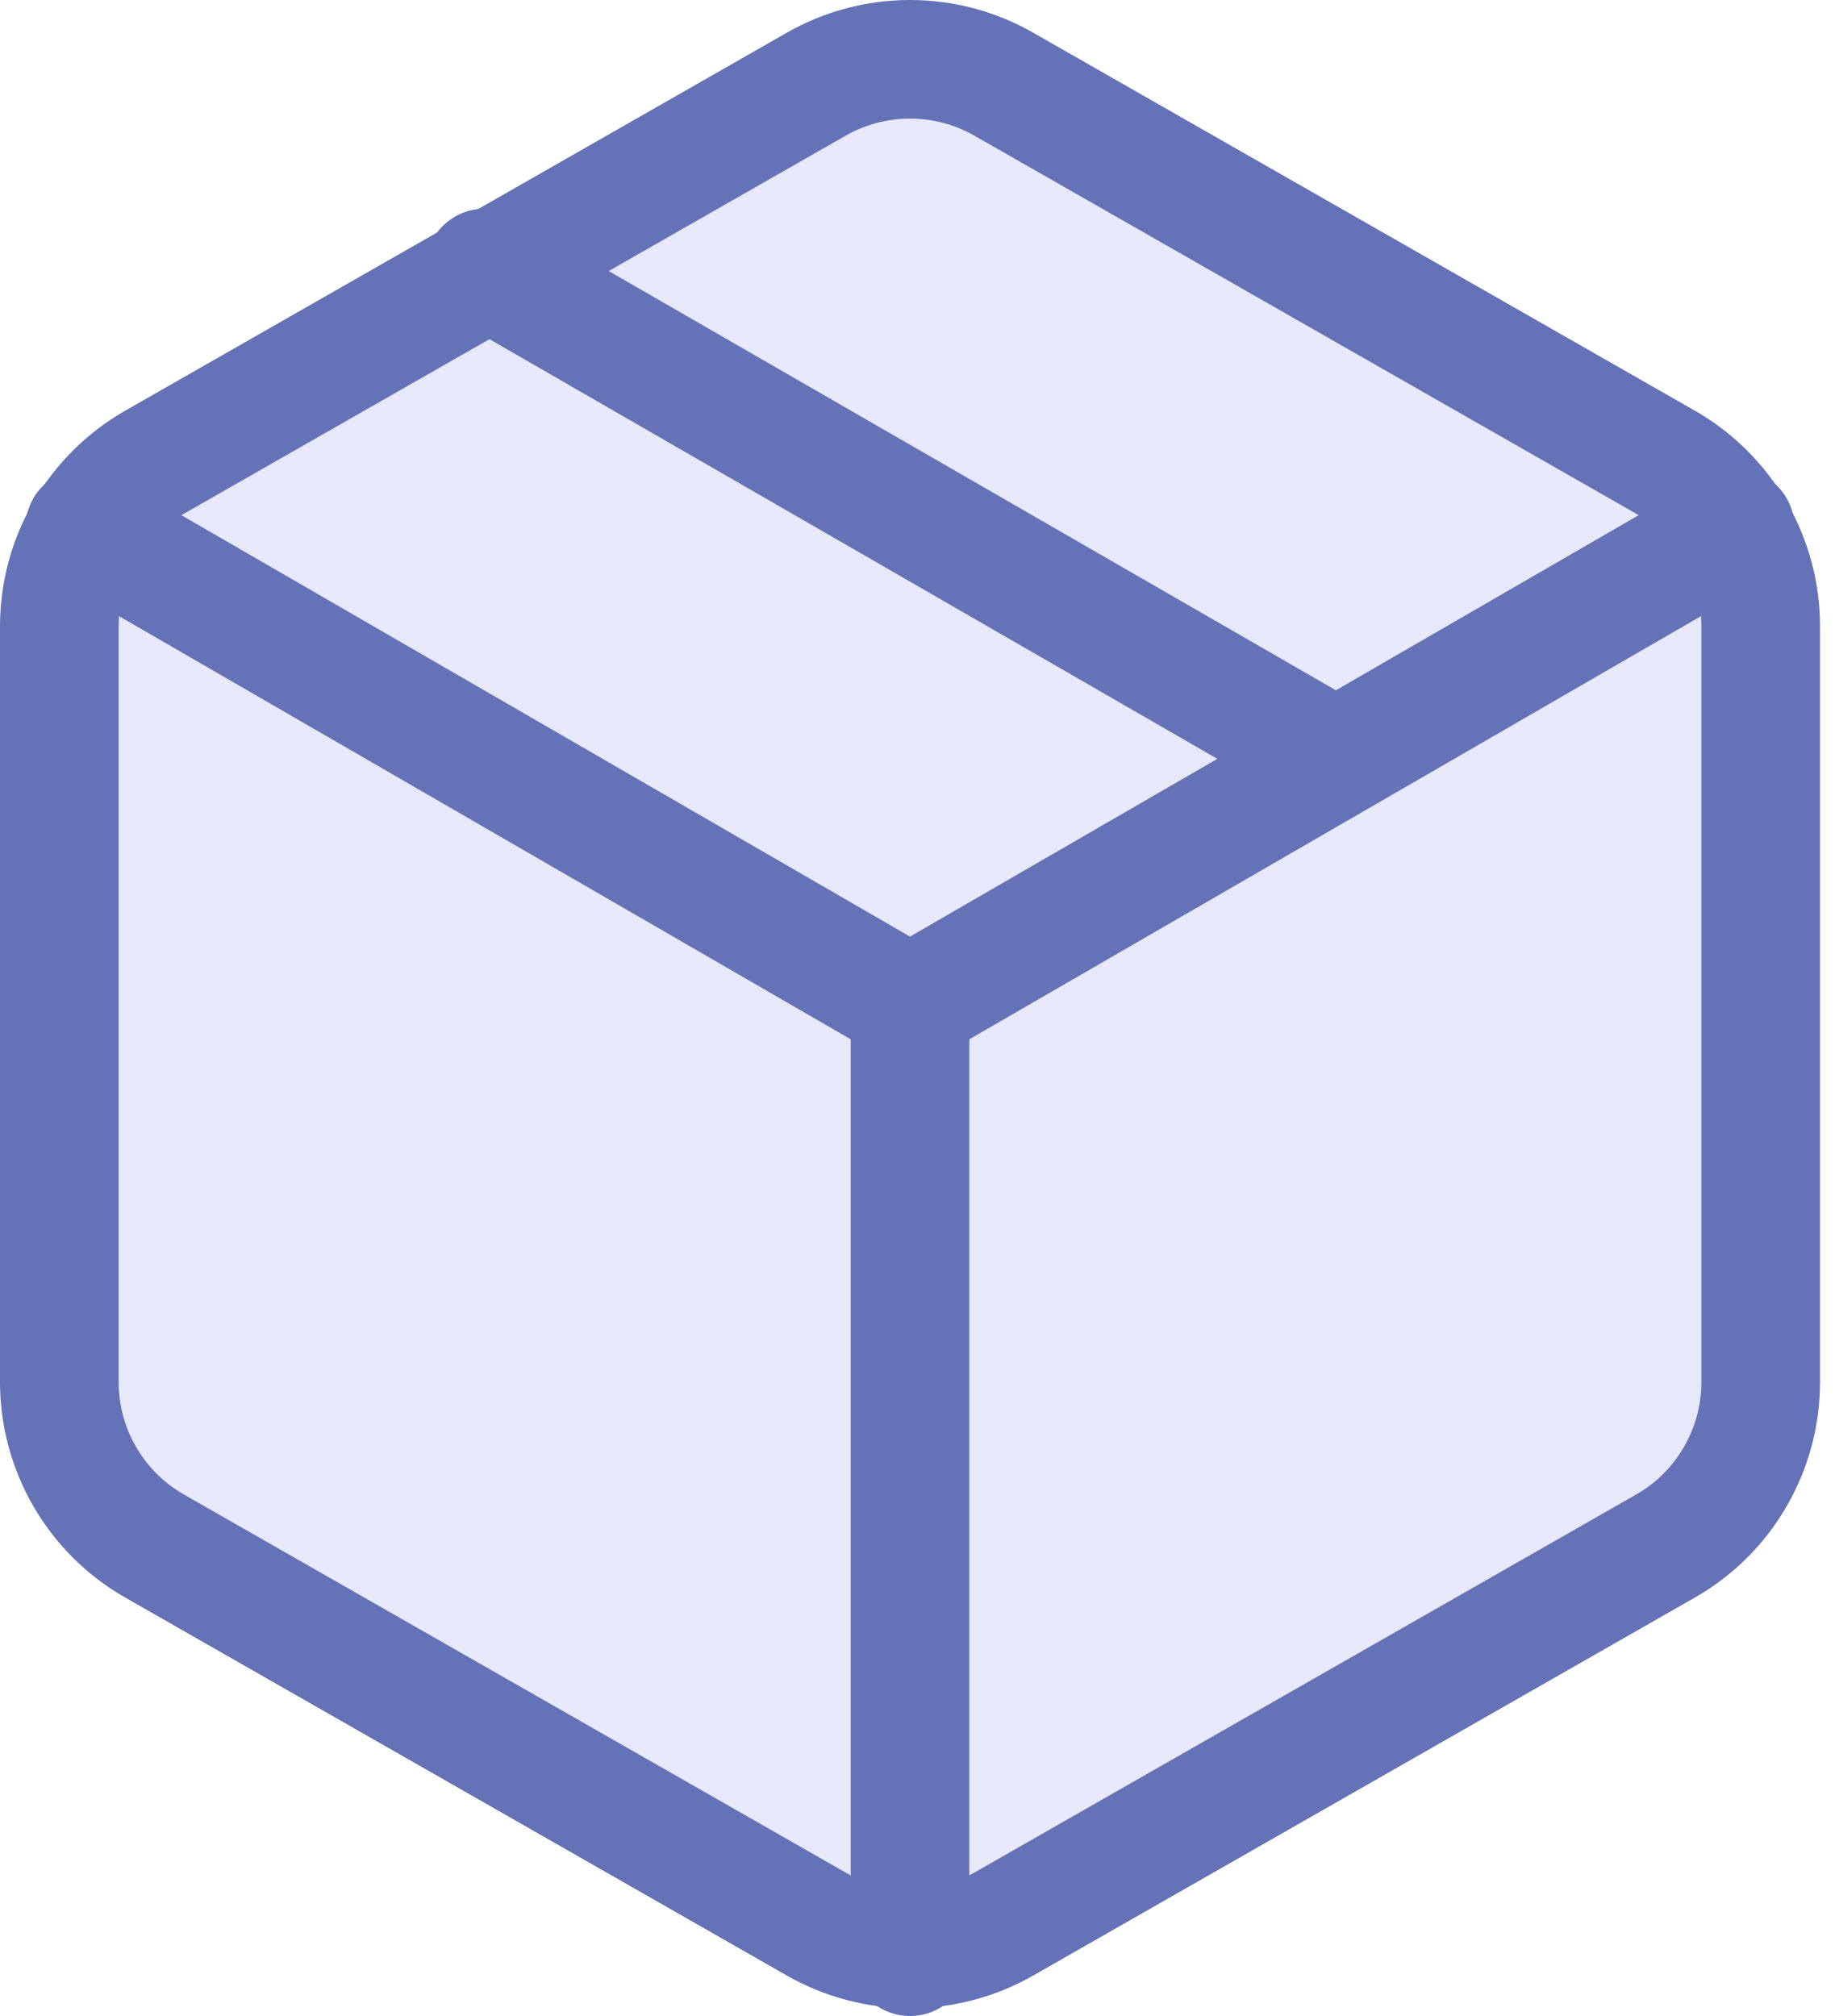
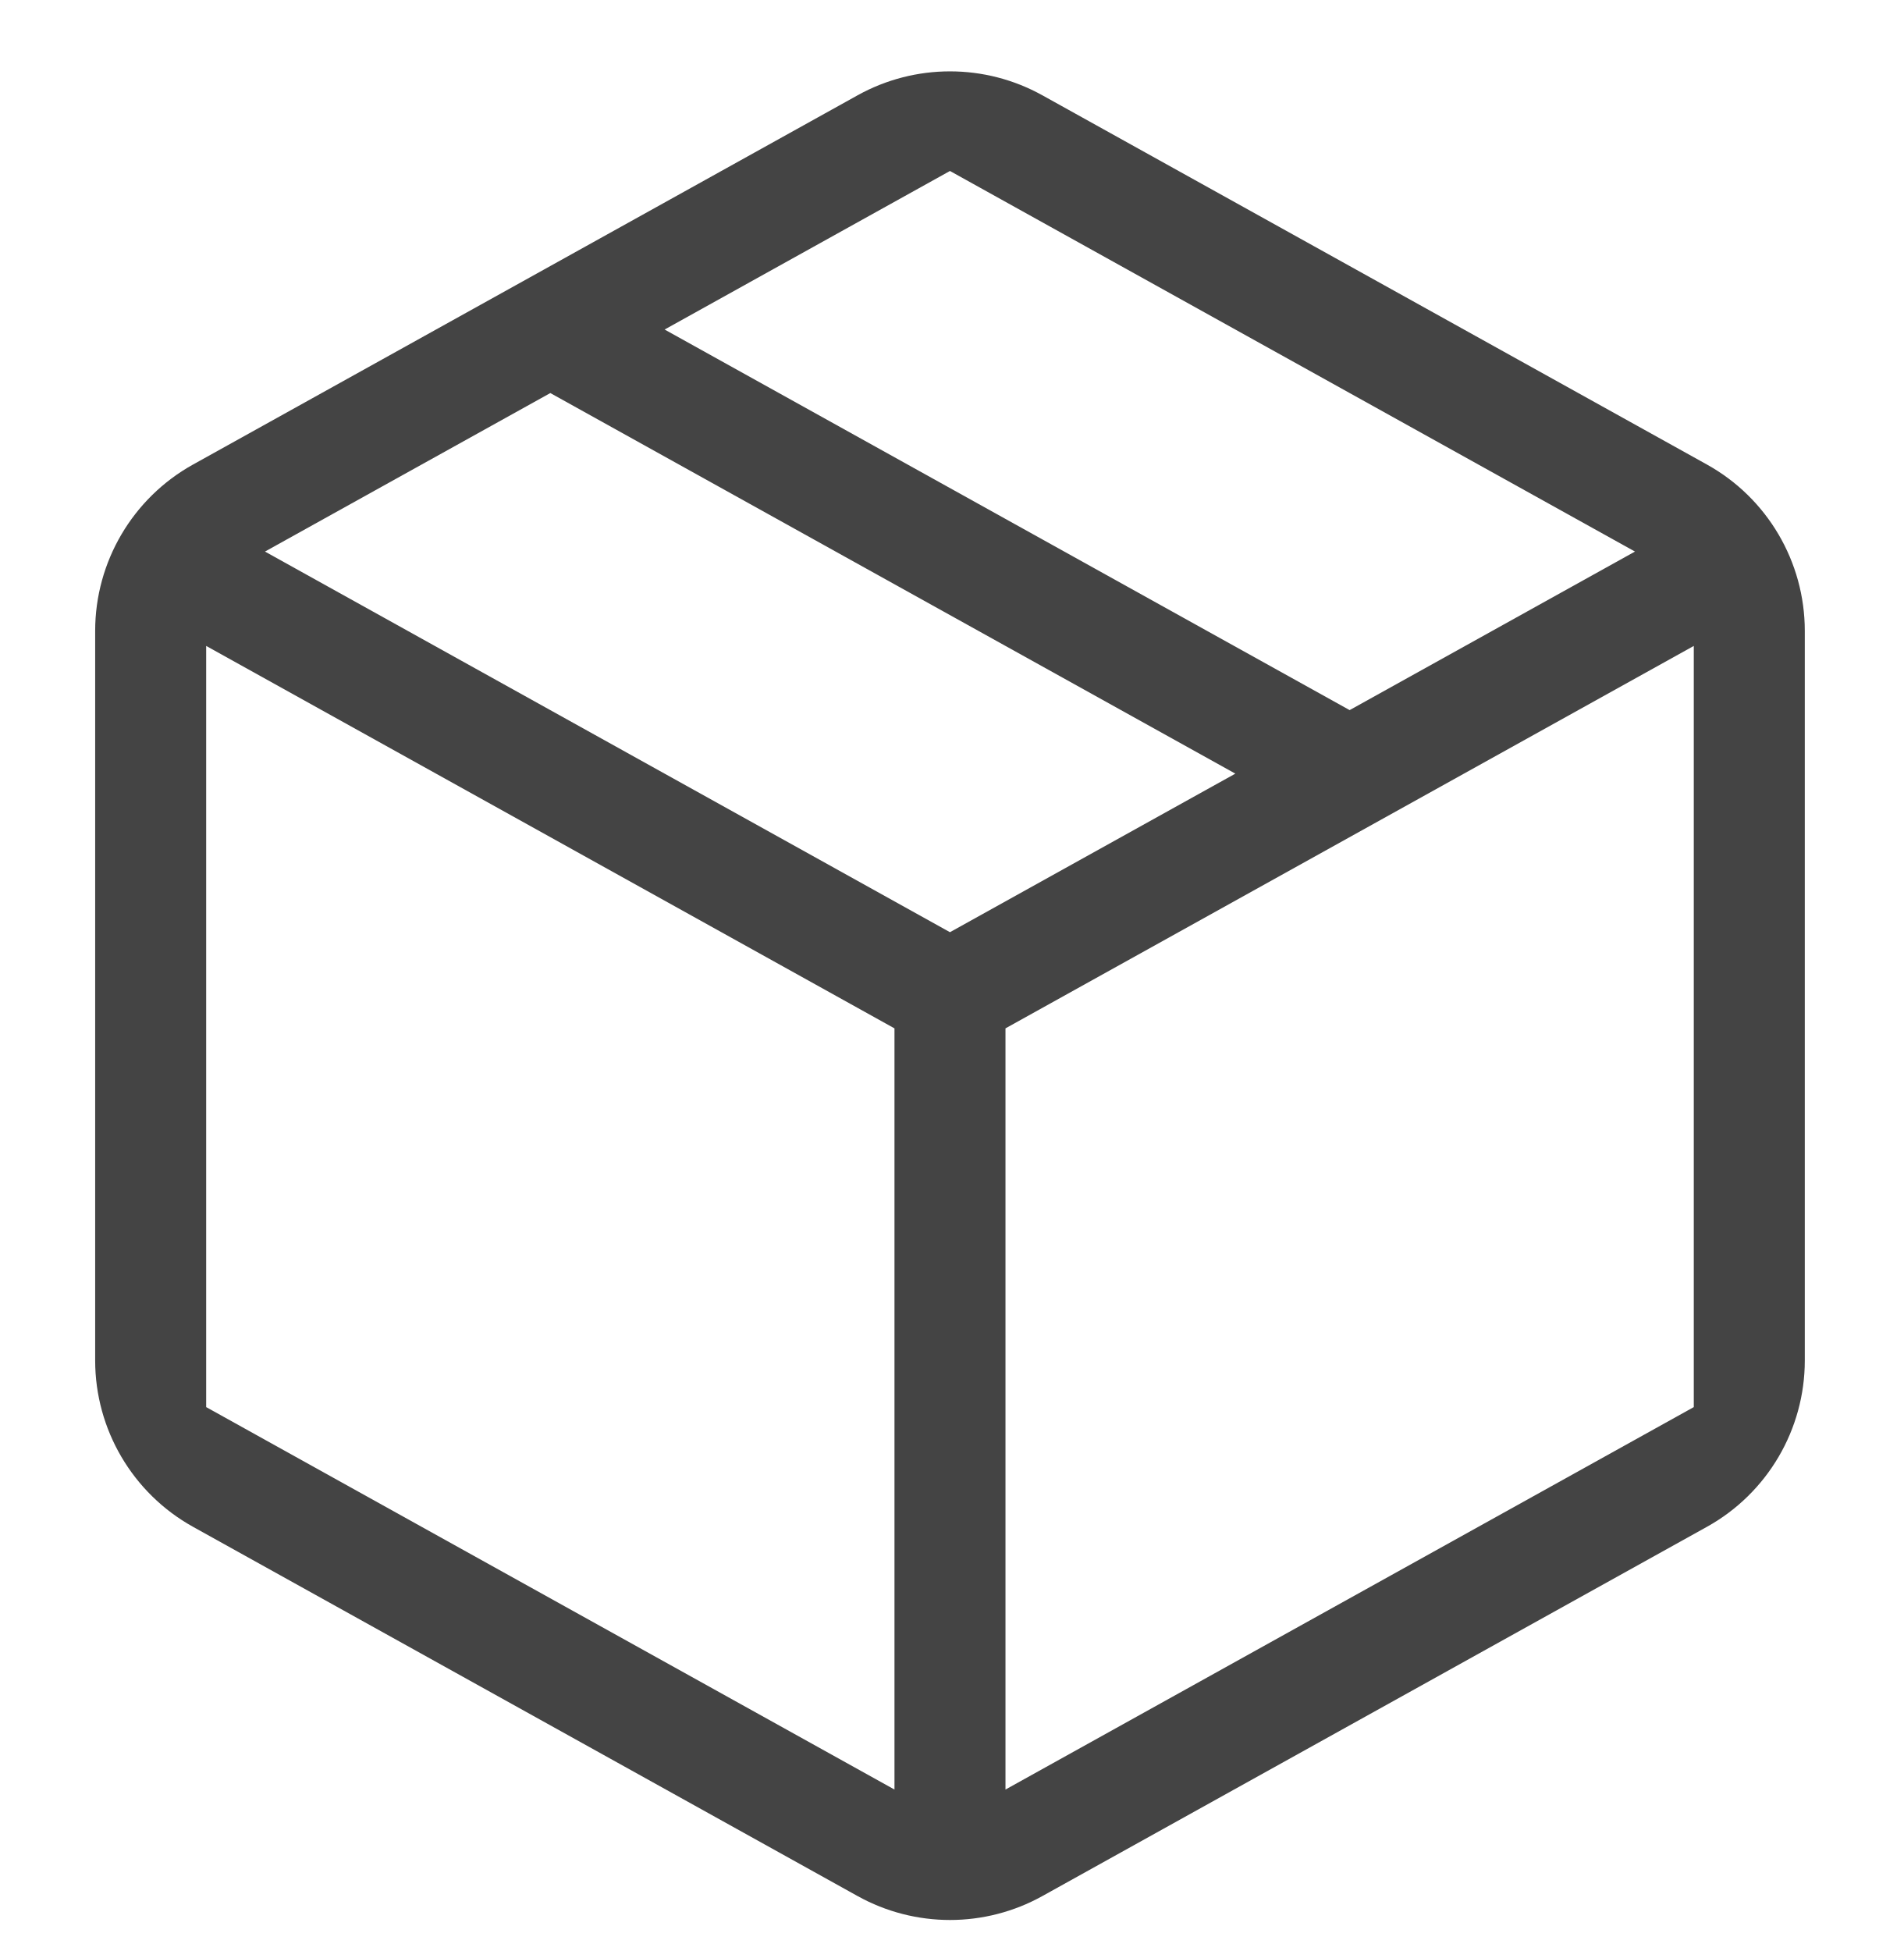
- <svg xmlns="http://www.w3.org/2000/svg" width="31" height="34" viewBox="0 0 31 34" fill="none">
-   <path d="M29.688 23.31V10.559C29.688 10.001 29.54 9.451 29.26 8.968C28.981 8.484 28.579 8.082 28.095 7.802L16.938 1.427C16.453 1.147 15.904 1 15.344 1C14.785 1 14.235 1.147 13.75 1.427L2.594 7.802C2.11 8.082 1.708 8.484 1.428 8.968C1.148 9.451 1.001 10.001 1 10.559V23.31C1.001 23.869 1.148 24.418 1.428 24.902C1.708 25.386 2.11 25.788 2.594 26.067L13.75 32.442C14.235 32.722 14.785 32.869 15.344 32.869C15.904 32.869 16.453 32.722 16.938 32.442L28.095 26.067C28.579 25.788 28.981 25.386 29.26 24.902C29.54 24.418 29.688 23.869 29.688 23.31Z" fill="#E7E9FA" stroke="#6472B8" stroke-width="2" stroke-linecap="round" stroke-linejoin="round" />
-   <path d="M15.344 33V16.935" stroke="#6472B8" stroke-width="2" stroke-linecap="round" stroke-linejoin="round" />
-   <path d="M1.43 8.902L15.344 16.951L29.258 8.902" fill="#E7E9FA" />
-   <path d="M1.43 8.902L15.344 16.951L29.258 8.902" stroke="#6472B8" stroke-width="2" stroke-linecap="round" stroke-linejoin="round" />
-   <path d="M22.516 12.791L8.172 4.519" stroke="#6472B8" stroke-width="2" stroke-linecap="round" stroke-linejoin="round" />
+ <svg xmlns="http://www.w3.org/2000/svg" width="40" height="41" viewBox="0 0 40 41" fill="none">
+   <path fill-rule="evenodd" clip-rule="evenodd" d="M18.023 2.003C19.231 1.332 20.7 1.332 21.908 2.003L35.874 9.762C37.144 10.467 37.931 11.806 37.931 13.259V28.59C37.931 30.042 37.144 31.381 35.874 32.086L21.908 39.845C20.7 40.516 19.231 40.516 18.023 39.845L4.057 32.086C2.788 31.381 2 30.042 2 28.59V13.259C2 11.806 2.788 10.467 4.057 9.762L18.023 2.003ZM13.968 6.925L28.365 14.923L34.362 11.591L19.965 3.593L13.968 6.925ZM35.598 13.574L21.132 21.611V37.607L35.598 29.57V13.574ZM18.799 37.607V21.611L4.333 13.574V29.57L18.799 37.607ZM5.569 11.591L19.965 19.59L25.963 16.258L11.566 8.26L5.569 11.591Z" fill="#444444" />
</svg>
